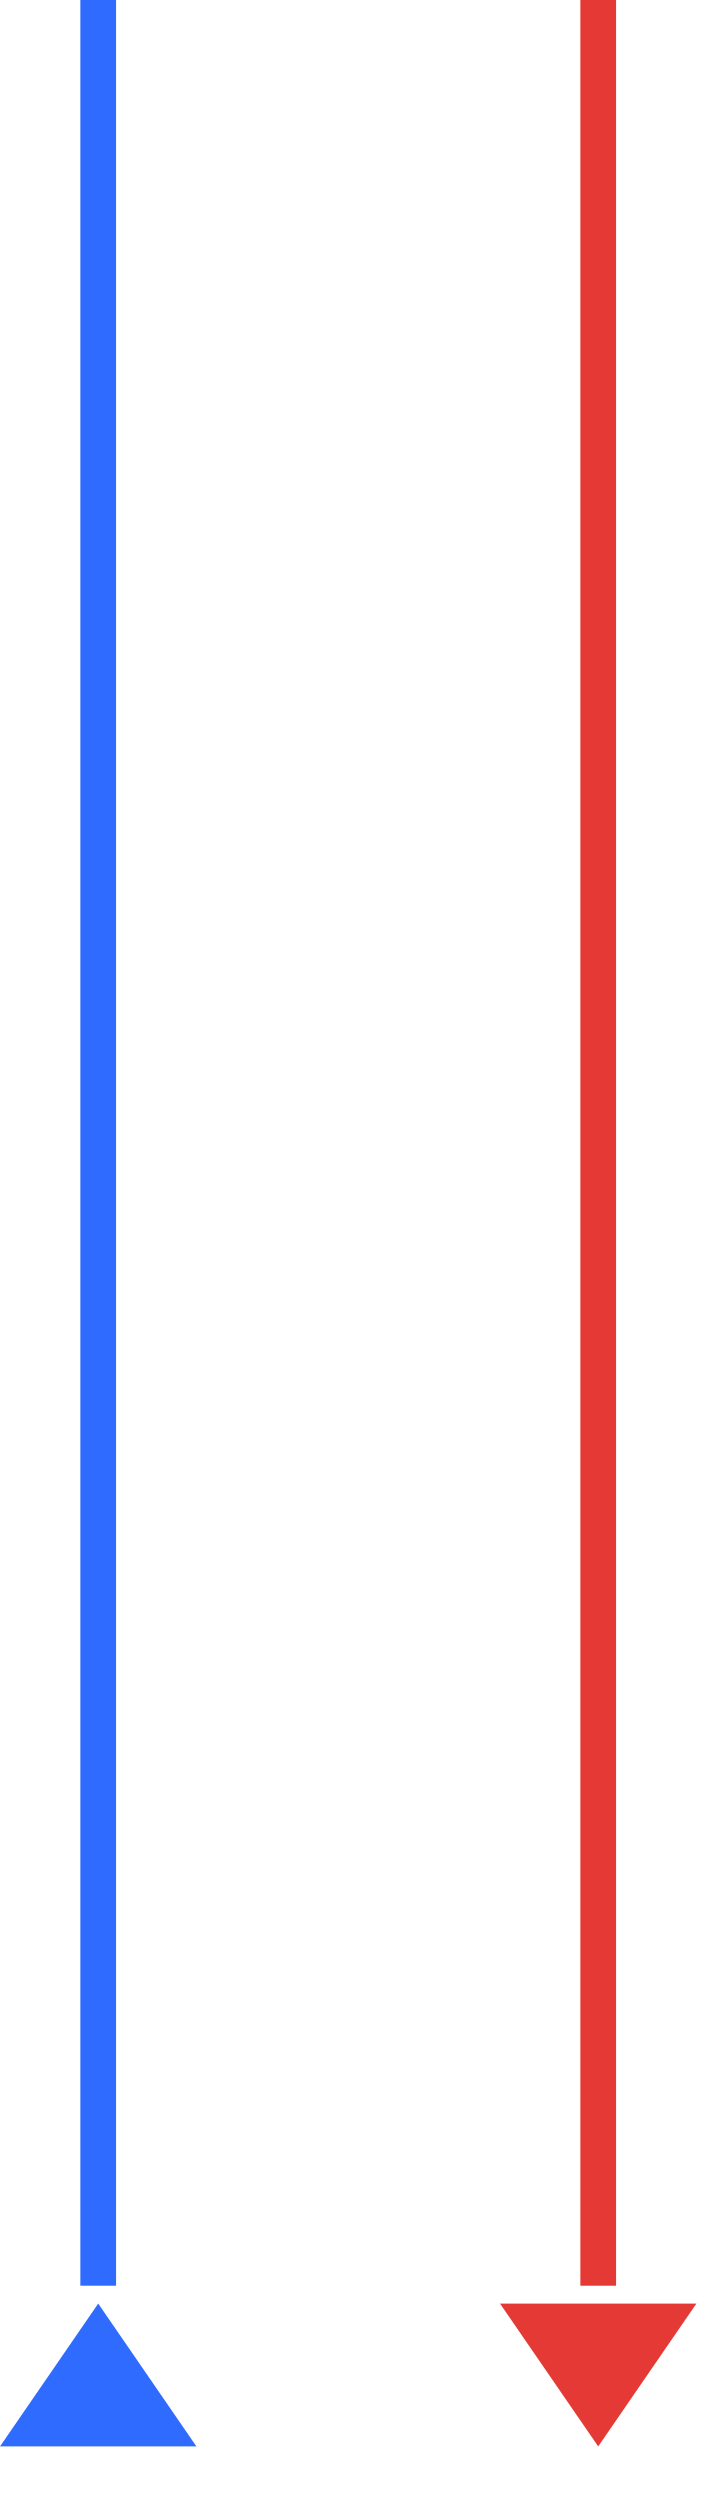
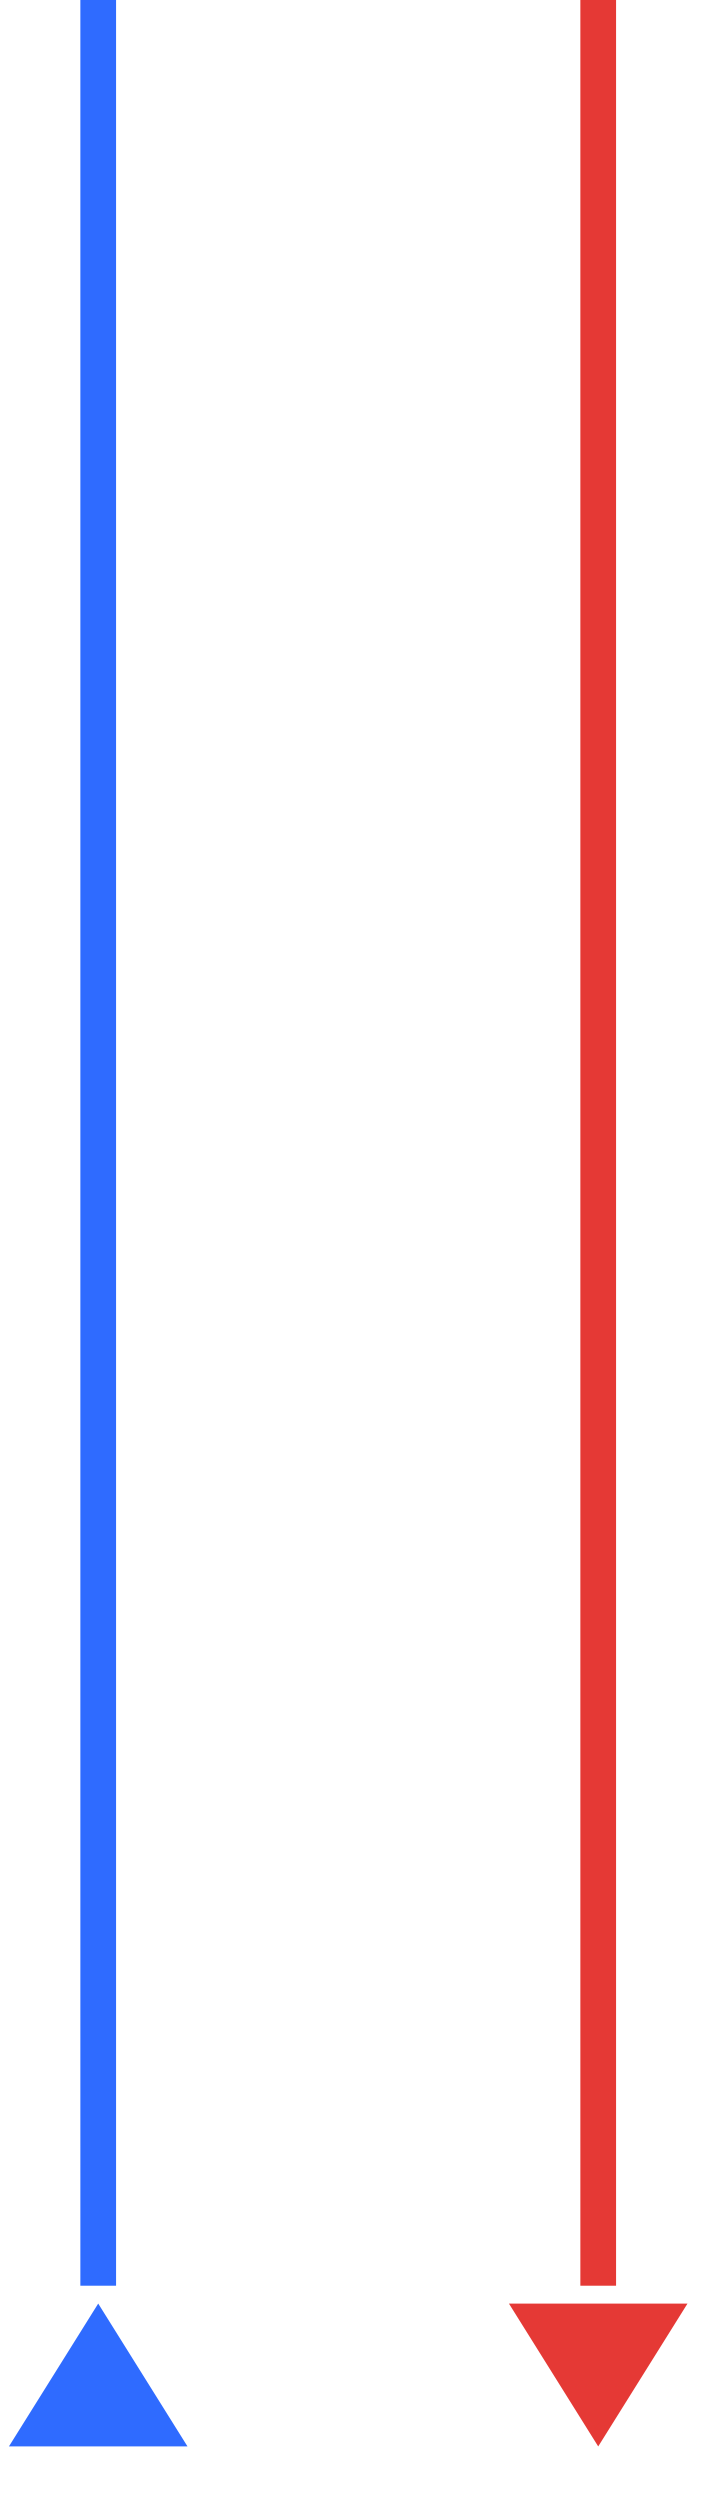
<svg xmlns="http://www.w3.org/2000/svg" width="40px" height="140px" viewBox="0 0 40 140">
  <line x1="5.5" y1="0" x2="5.5" y2="128" stroke="#2f6bff" stroke-width="2" stroke-linecap="butt" />
-   <polygon points="5.5,129 0,137 11,137" fill="#2f6bff" />
+   <polygon points="5.5,129 0.5,137 10.5,137" fill="#2f6bff" />
  <line x1="33.5" y1="0" x2="33.5" y2="128" stroke="#e53935" stroke-width="2" stroke-linecap="butt" />
-   <polygon points="33.5,137 28,129 39,129" fill="#e53935" />
+   <polygon points="33.5,137 28.5,129 38.5,129" fill="#e53935" />
</svg>
